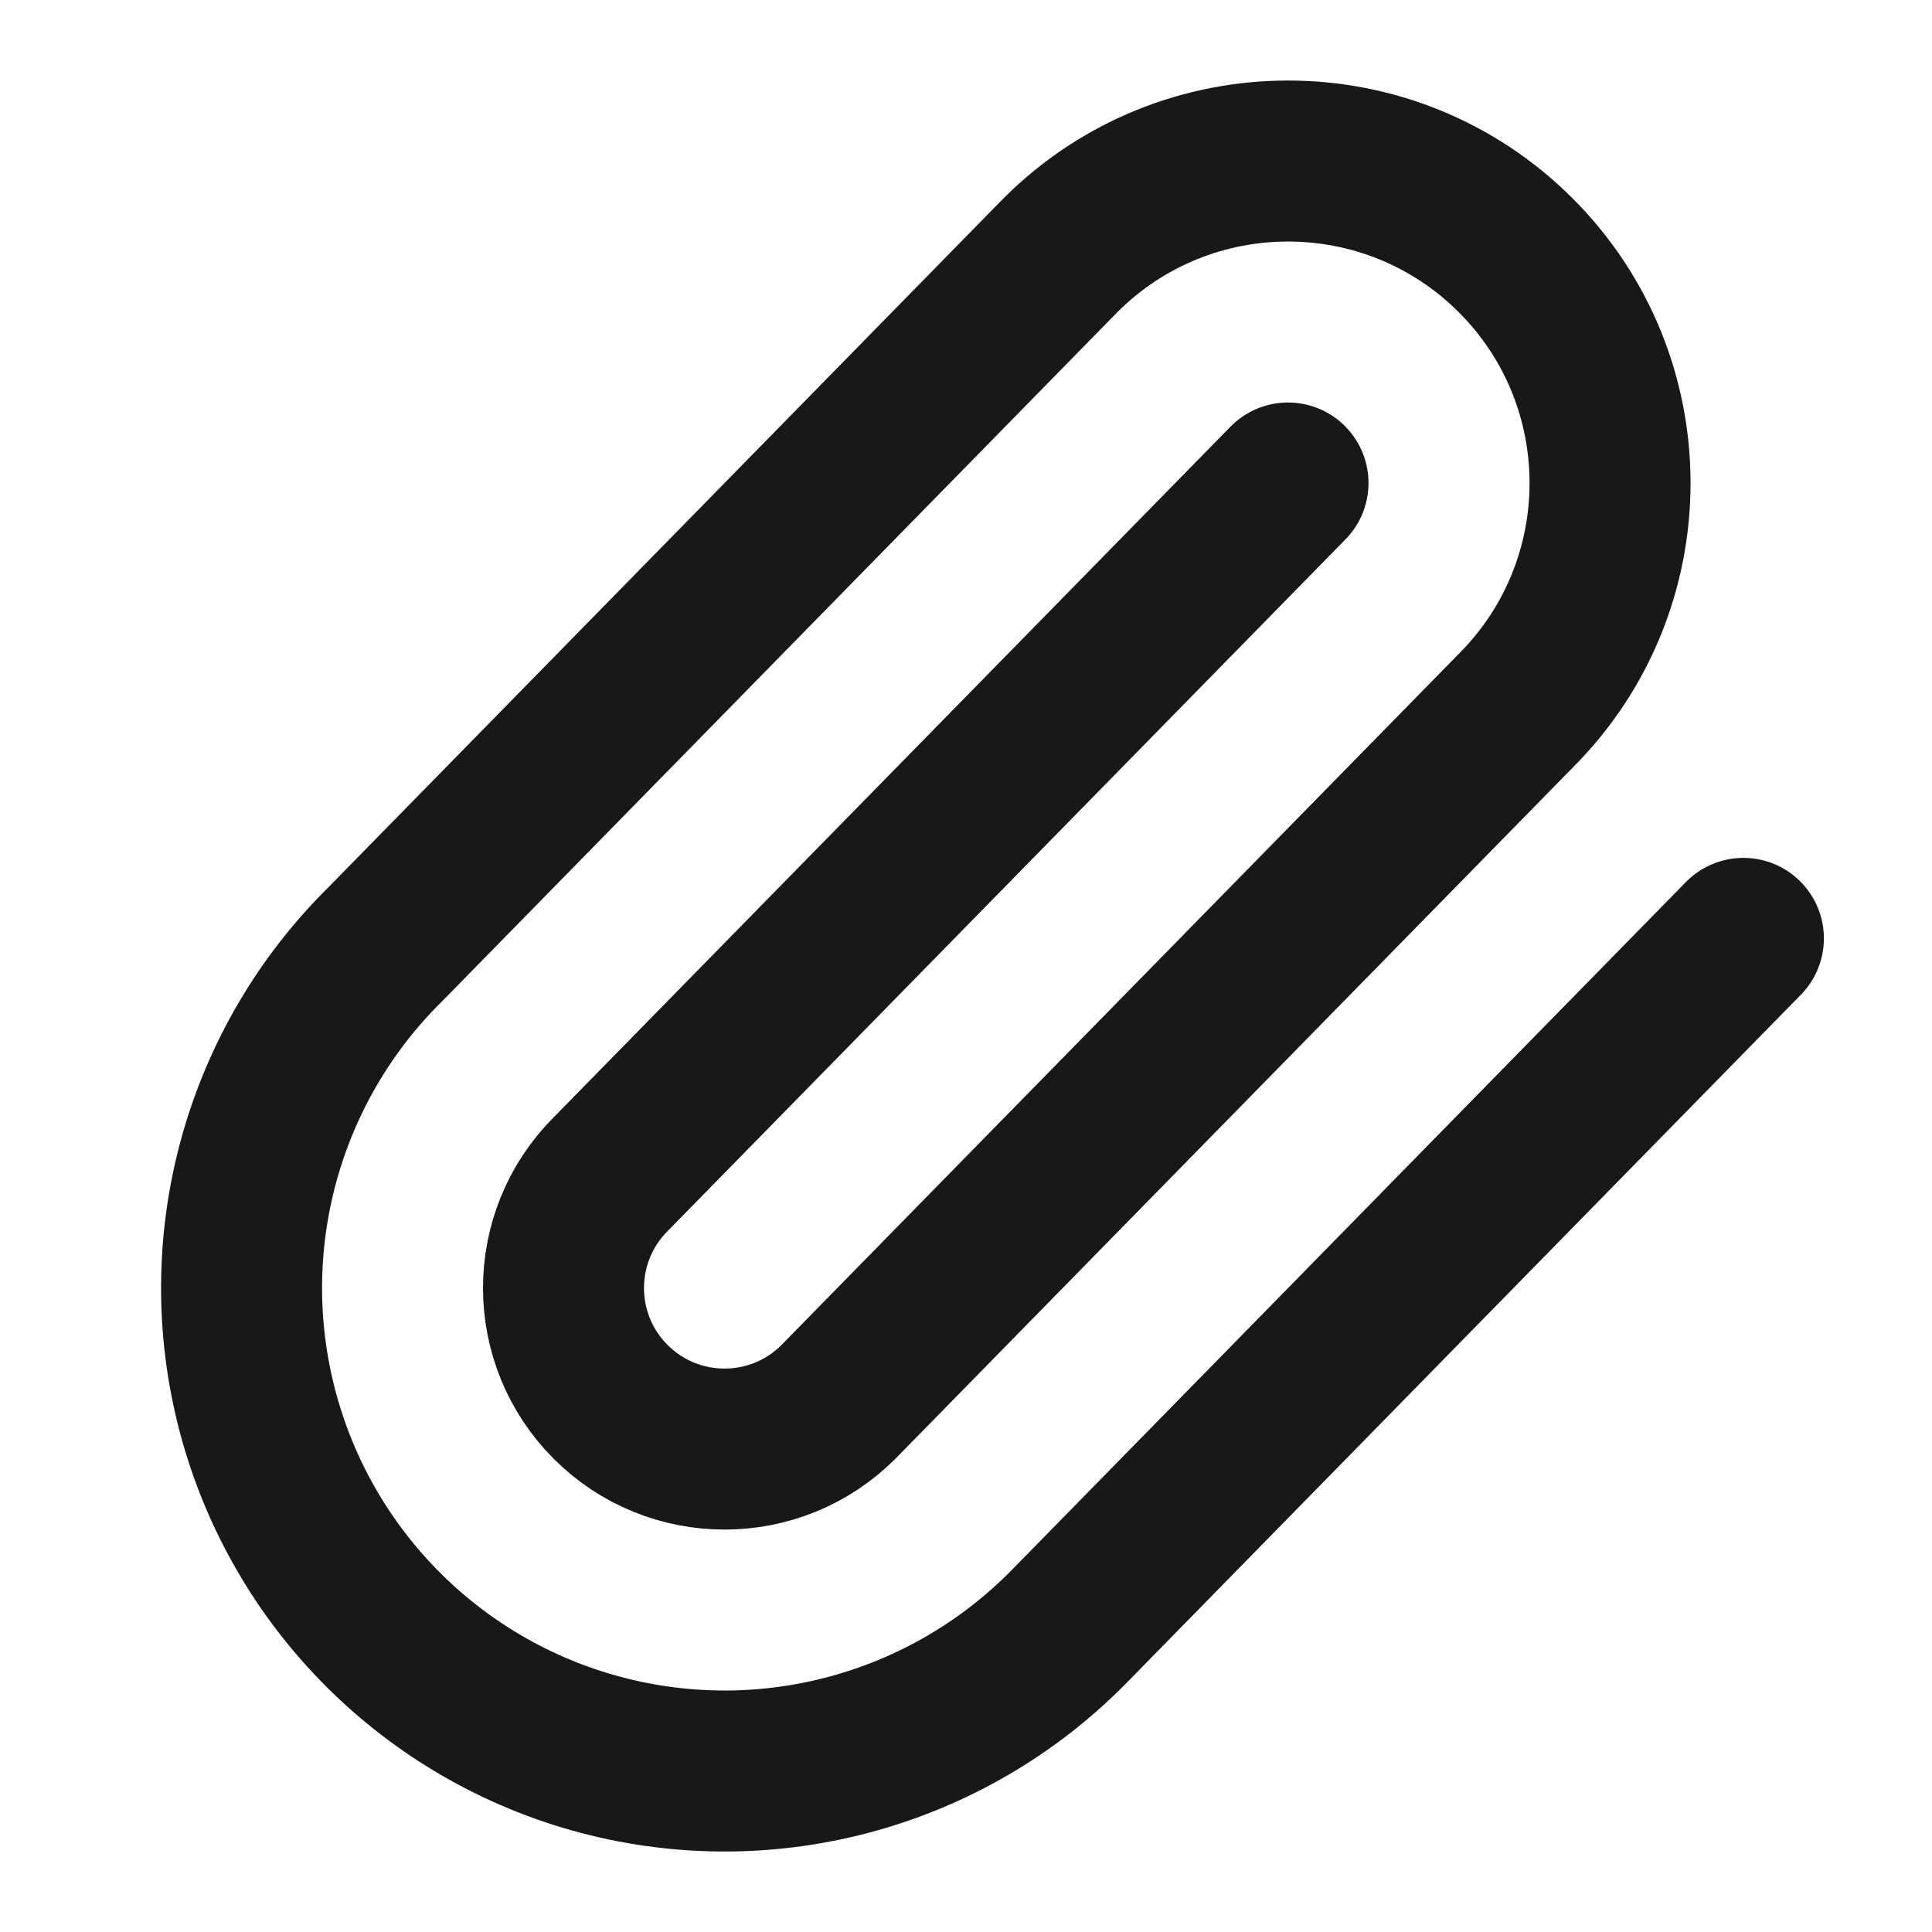
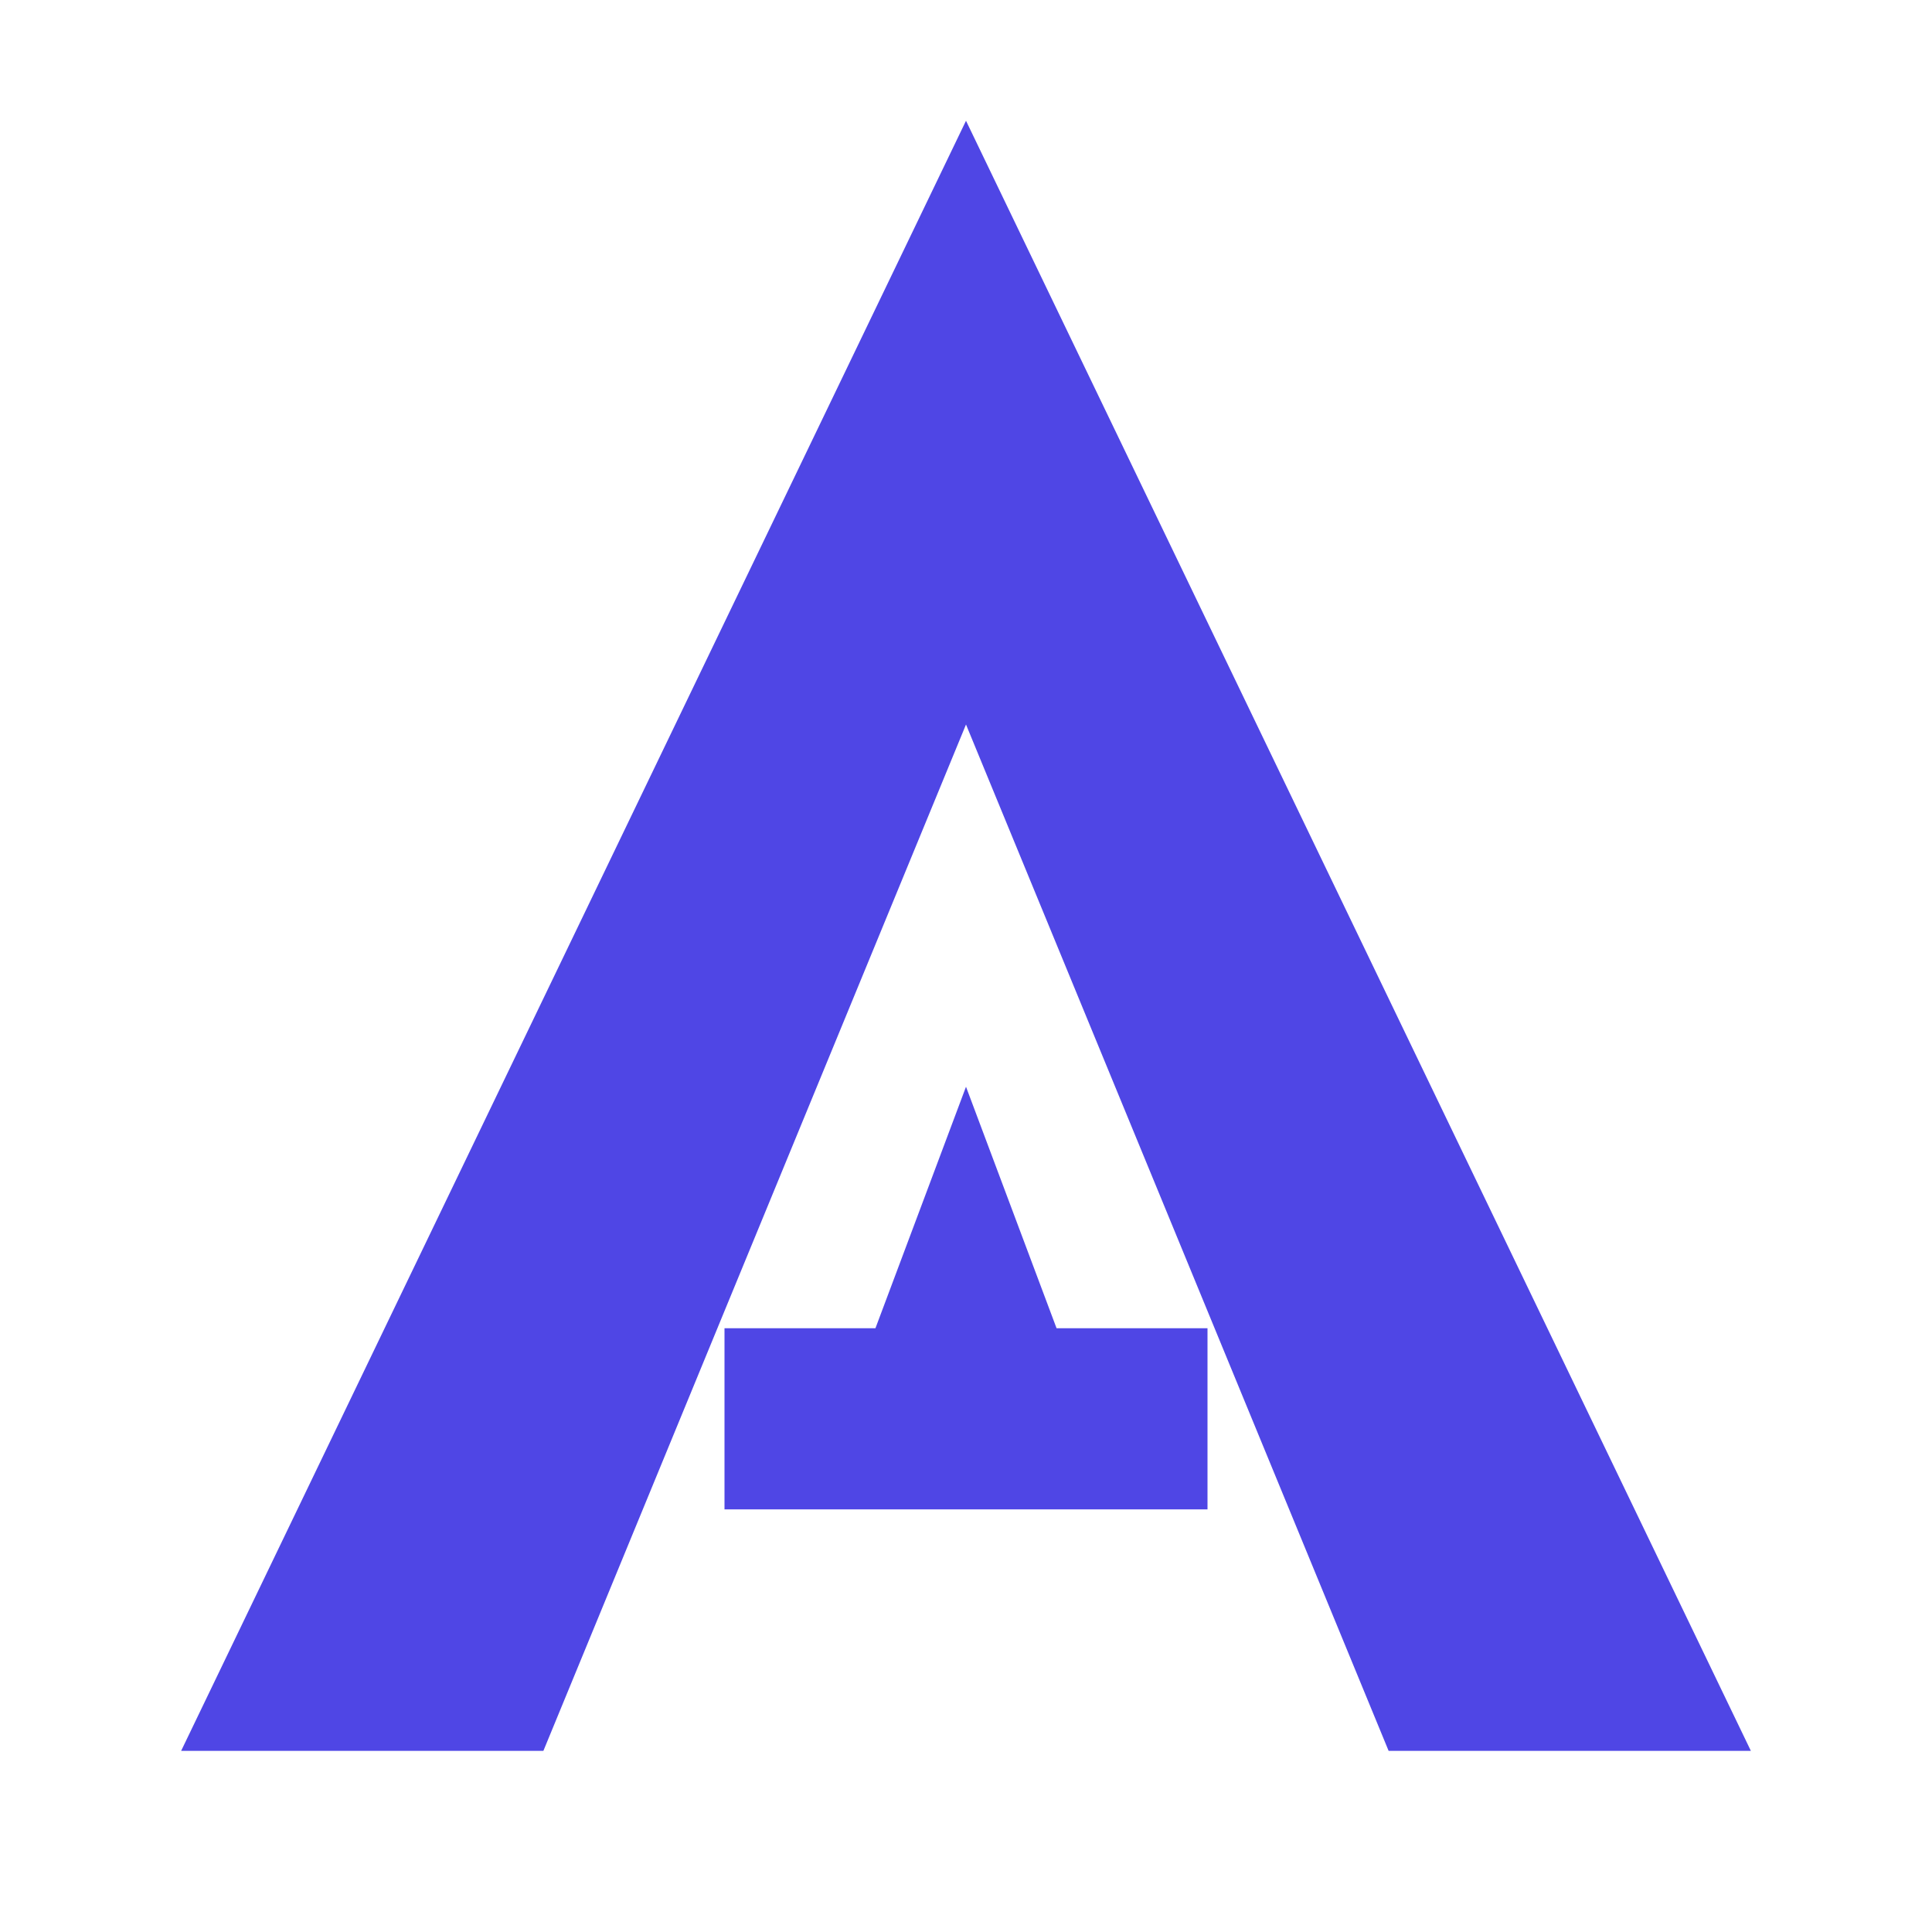
- <svg xmlns="http://www.w3.org/2000/svg" viewBox="0 0 24 24" fill="none" stroke-linecap="round" stroke-linejoin="round">
-   <style>
-     path { stroke: #18181b; }
-     @media (prefers-color-scheme: dark) {
-       path { stroke: #e4e4e7; }
-     }
-   </style>
-   <path stroke-width="2" d="m16 6-8.414 8.586a2 2 0 0 0 2.829 2.829l8.414-8.586a4 4 0 1 0-5.657-5.657l-8.379 8.551a6 6 0 1 0 8.485 8.485l8.379-8.551" />
+ <svg xmlns="http://www.w3.org/2000/svg" viewBox="0 0 32 32" fill="#4F46E5">
+   <path fill-rule="evenodd" d="     M16 2 L3 29 L9 29 L16 12 L23 29 L29 29 Z     M12 22 L14.5 22 L16 18 L17.5 22 L20 22 L20 25 L12 25 Z   " />
</svg>
